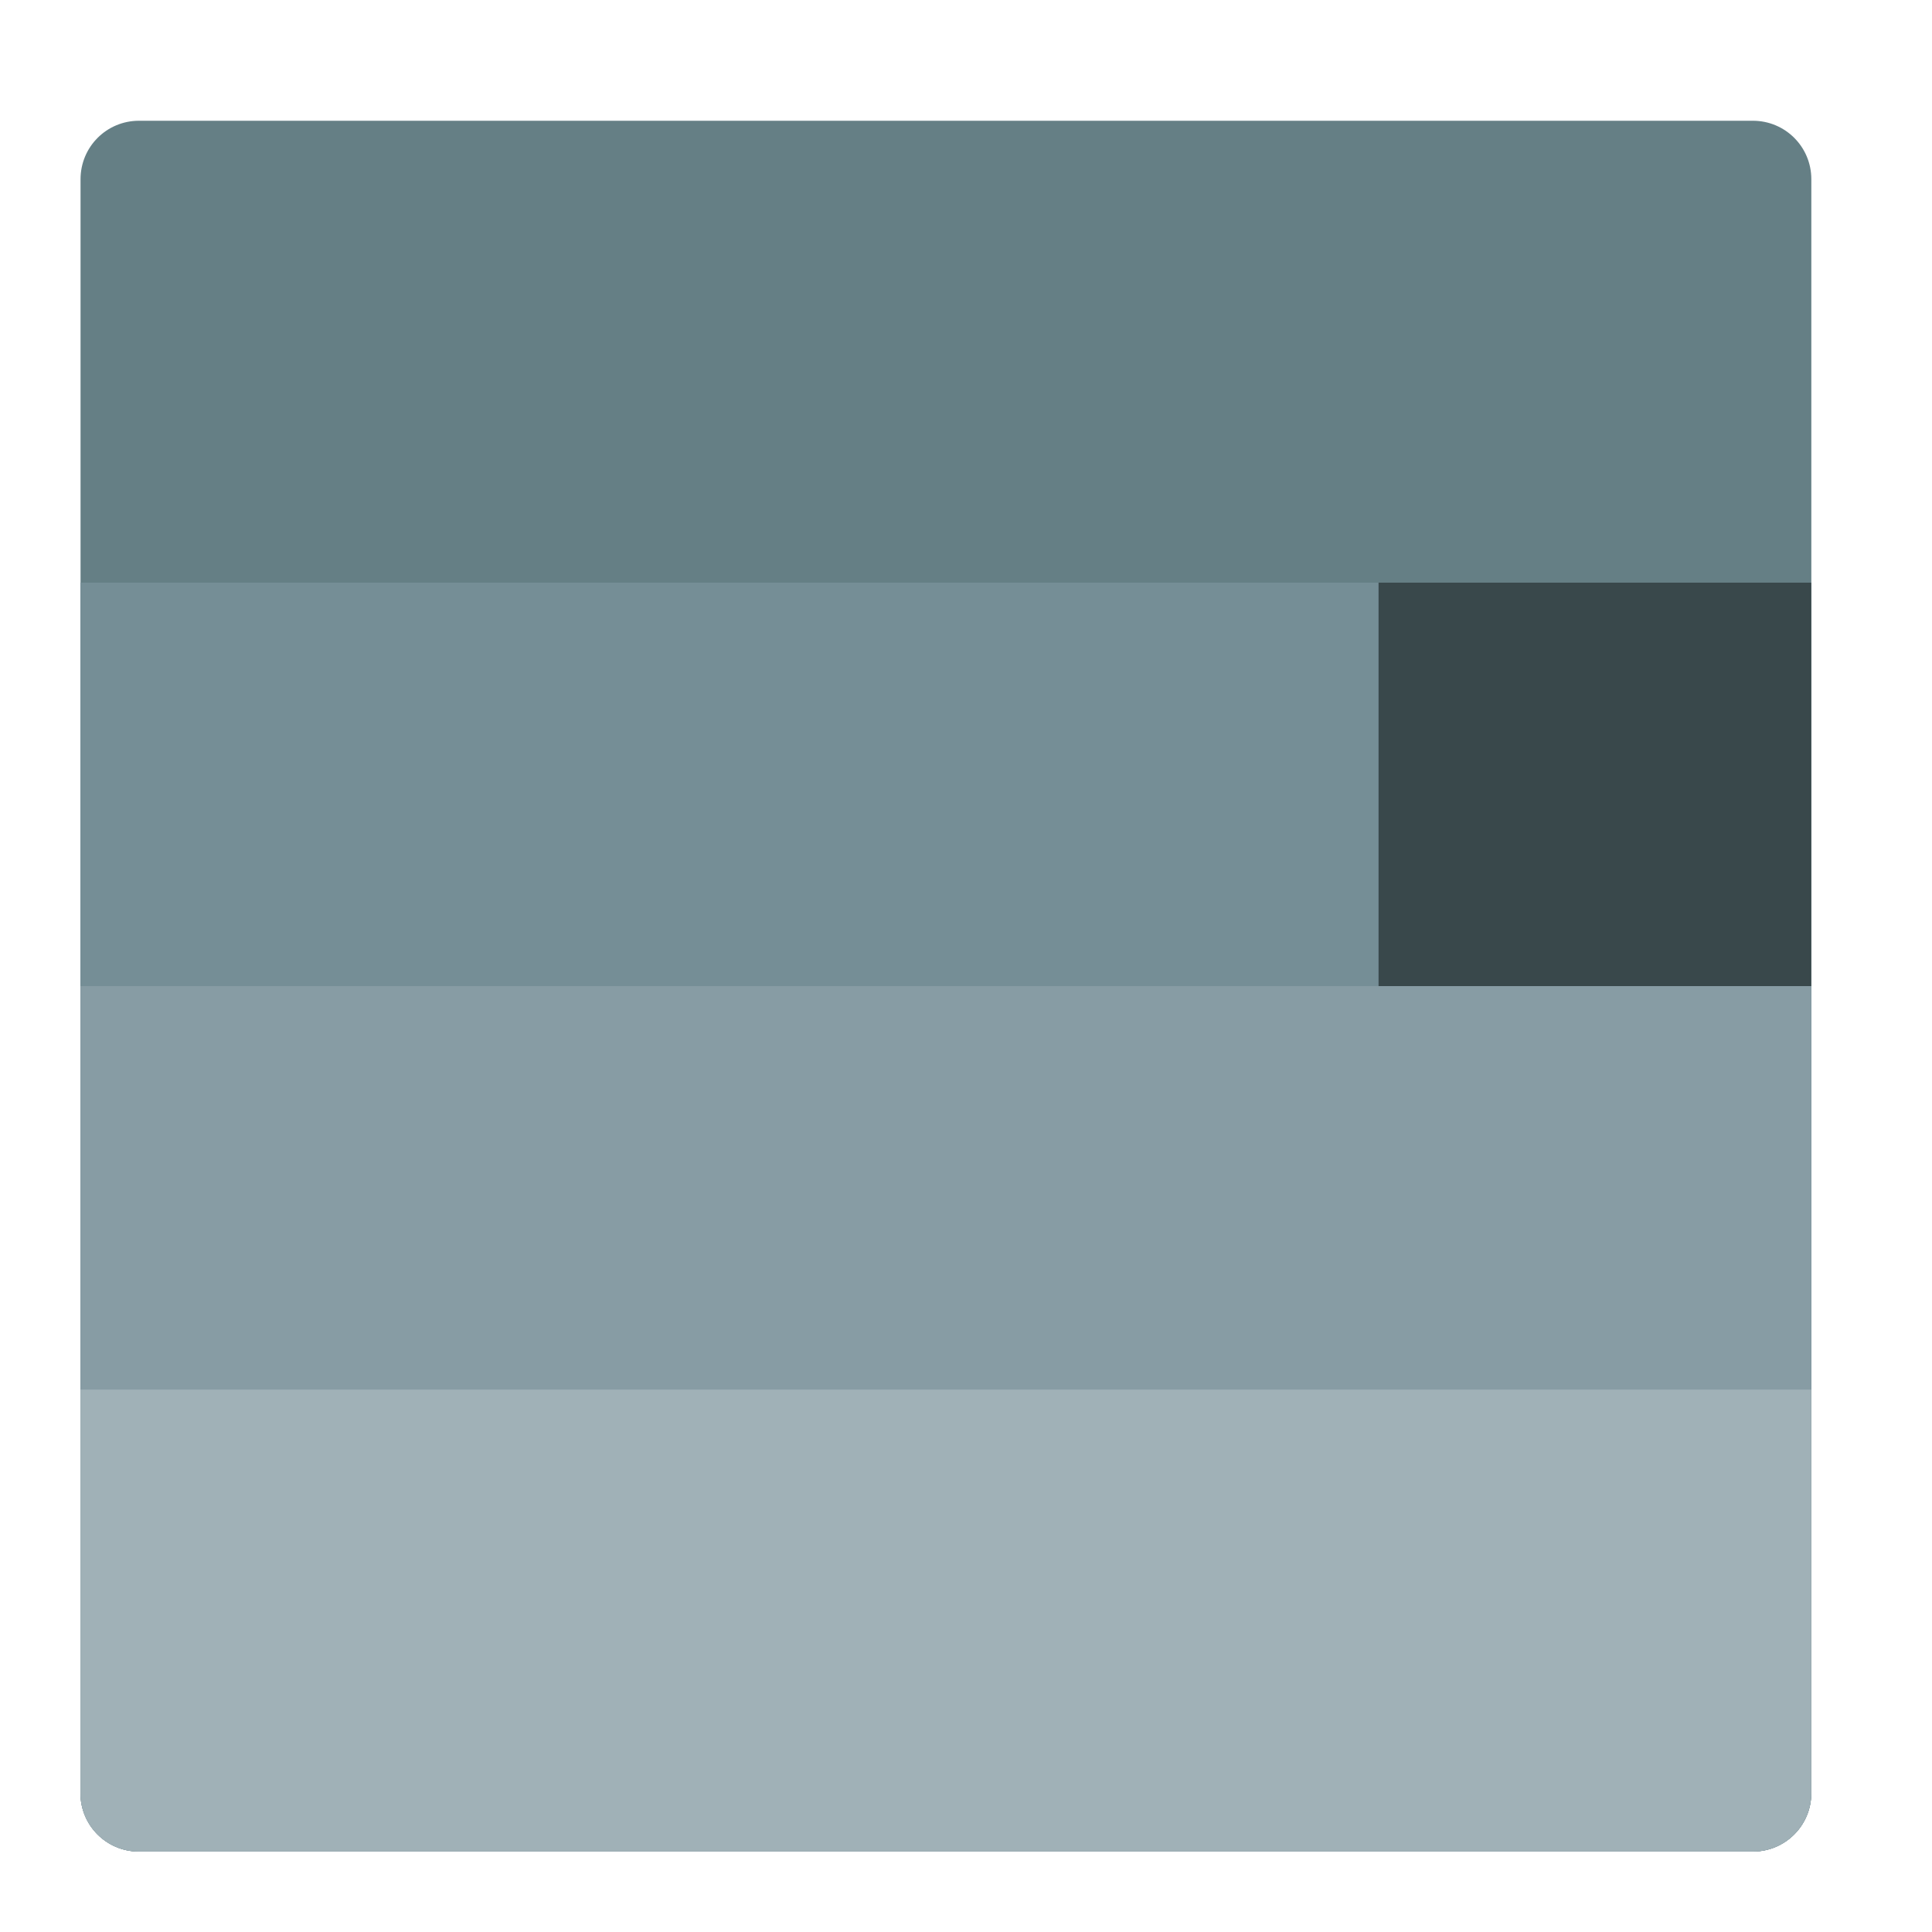
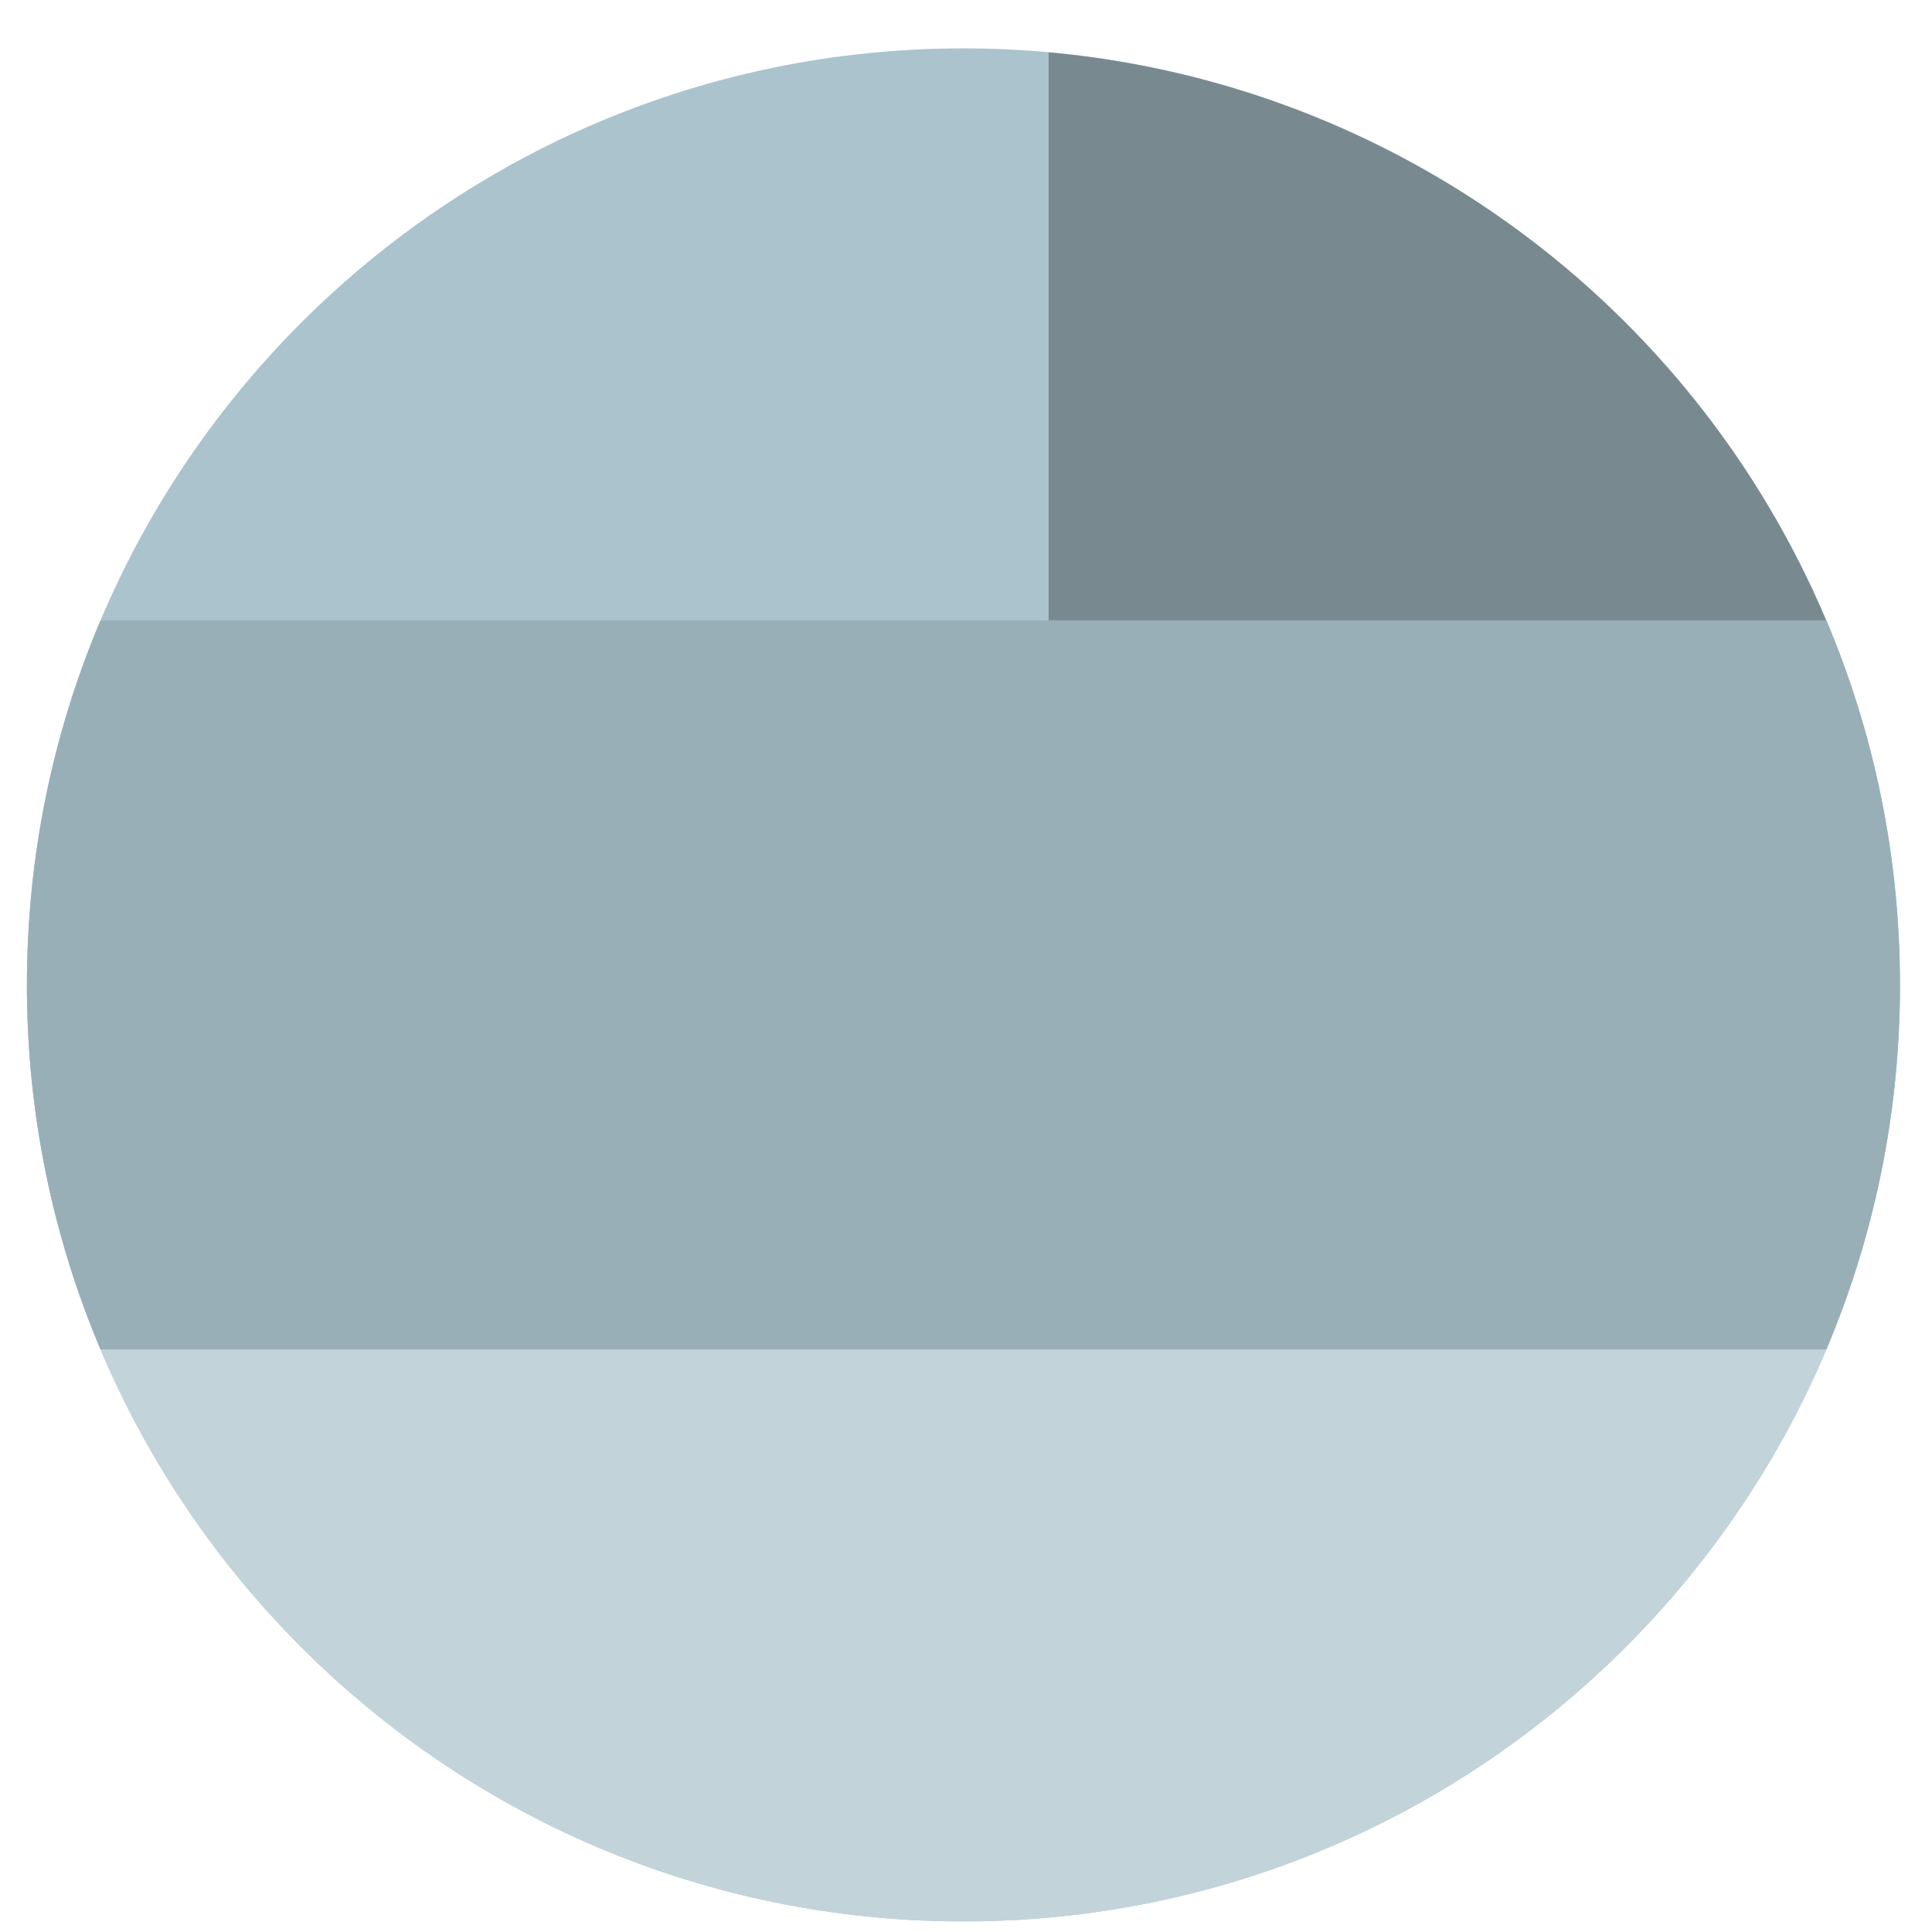
- <svg xmlns="http://www.w3.org/2000/svg" height="48" width="48">
-   <path d="m3.453 3h10.024 10.024 10.024 10.024c.805 0 1.453.648 1.453 1.453v10.024 10.024 10.024 10.024c0 .805-.648 1.453-1.453 1.453h-40.095c-.805 0-1.453-.648-1.453-1.453v-10.024-10.024-10.024-10.024c0-.805.648-1.453 1.453-1.453z" fill="#657f85" />
-   <path d="m45 14.476v10.024 10.024 10.024c0 .805-.648 1.453-1.453 1.453h-10.024-10.024-10.024-10.024c-.805 0-1.453-.648-1.453-1.453v-10.024-10.024-10.024h10.75 10.75 10.75z" fill="#758e96" />
-   <path d="m45 14.476v10.024h-10.75v-10.024z" fill="#39484b" />
-   <path d="m45 24.5v10.024 10.024c0 .805-.648 1.453-1.453 1.453h-10.024-10.024-10.024-10.024c-.805 0-1.453-.648-1.453-1.453v-10.024-10.024z" fill="#879ca4" />
-   <path d="m45 34.524v10.024c0 .805-.648 1.453-1.453 1.453h-10.024-10.024-10.024-10.024c-.805 0-1.453-.648-1.453-1.453v-10.024z" fill="#a0b1b7" />
+ <svg xmlns="http://www.w3.org/2000/svg" height="48" width="48" version="1.1" id="svg6">
+   <defs id="defs10">
+     <marker style="overflow:visible" id="DotL" refX="0.0" refY="0.0" orient="auto">
+       <path transform="scale(0.8) translate(7.4, 1)" style="fill-rule:evenodd;stroke:#000000;stroke-width:1pt;stroke-opacity:1;fill:#000000;fill-opacity:1" d="M -2.5,-1.0 C -2.5,1.76 -4.74,4.0 -7.5,4.0 C -10.26,4.0 -12.5,1.76 -12.5,-1.0 C -12.5,-3.76 -10.26,-6.0 -7.5,-6.0 C -4.74,-6.0 -2.5,-3.76 -2.5,-1.0 z " id="path898" />
+     </marker>
+   </defs>
+   <circle cx="23.941" cy="31.535" fill="#74a2f3" opacity=".99" r="13.233" transform="matrix(1.758306 0 0 1.758306 -18.15909 -30.97875)" id="circle2" style="fill:#aac3cd;fill-opacity:1" />
+   <path id="circle905" style="opacity:0.99;fill:#c3d3d9;fill-opacity:1" transform="matrix(1.758306,0,0,1.758306,-18.15909,-30.97875)" d="m 37.174,31.535 c 0,7.308 -5.925,13.233 -13.233,13.233 -7.308,0 -13.233,-5.925 -13.233,-13.233 z" />
+   <path id="circle902" style="opacity:0.99;fill:#97aeb7;fill-opacity:0.992" transform="matrix(1.758306,0,0,1.758306,-18.15909,-30.97875)" d="m 37.174,31.535 c 0,1.827 -0.37,3.568 -1.04,5.151 l -24.386,0 c -0.67,-1.583 -1.04,-3.324 -1.04,-5.151 0,-1.827 0.37,-3.568 1.04,-5.151 l 24.386,0 c 0.67,1.583 1.04,3.324 1.04,5.151 z" />
+   <path id="rect908" style="opacity:0.304;fill:#000000;fill-opacity:0.992;stroke:none;stroke-width:0.7;stroke-linecap:round;stroke-linejoin:round;stroke-opacity:0.992" d="M 26.053 1.299 L 26.053 15.412 L 45.369 15.412 A 23.268 23.268 0 0 0 26.053 1.299 z " />
</svg>
